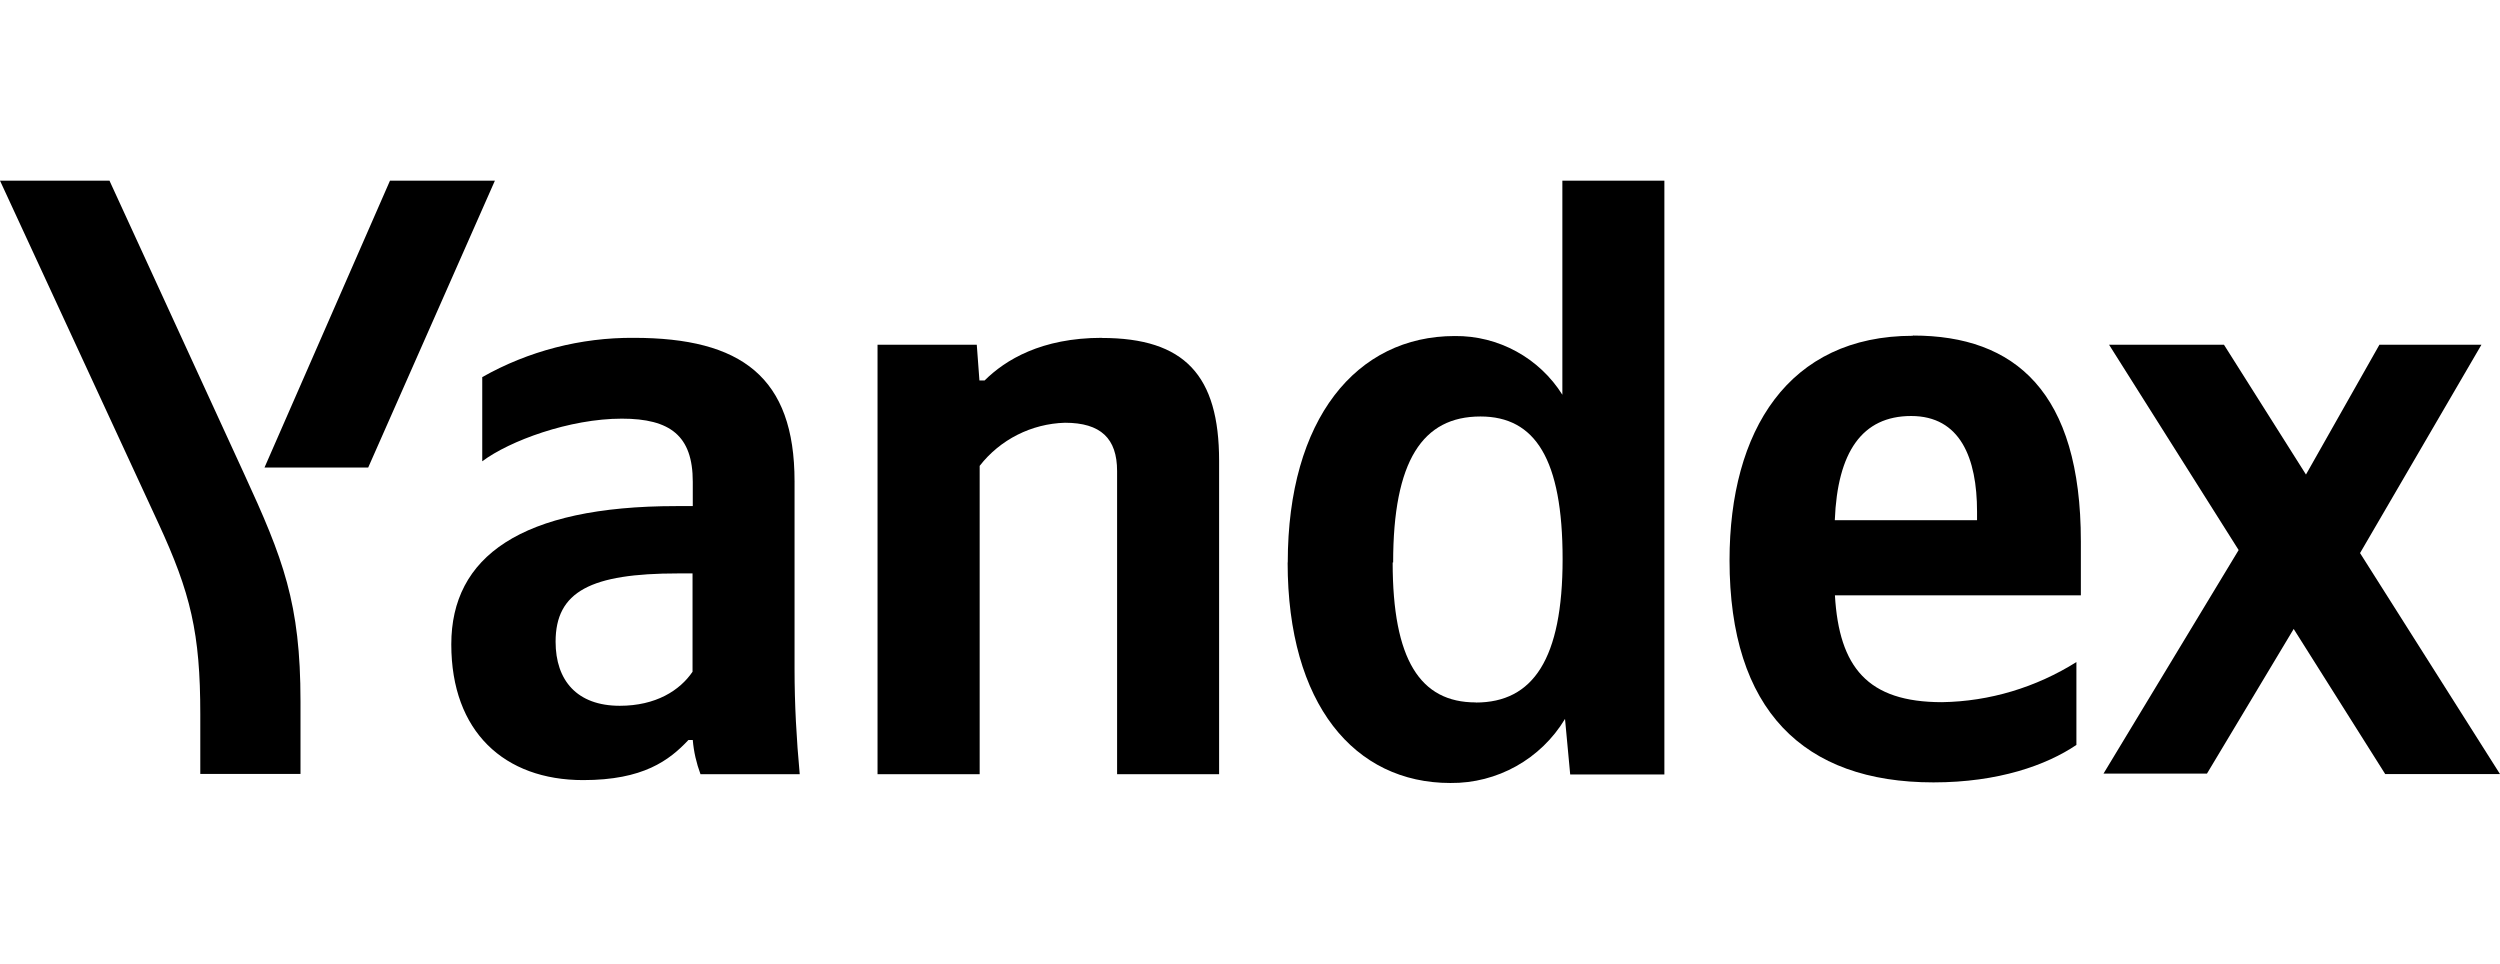
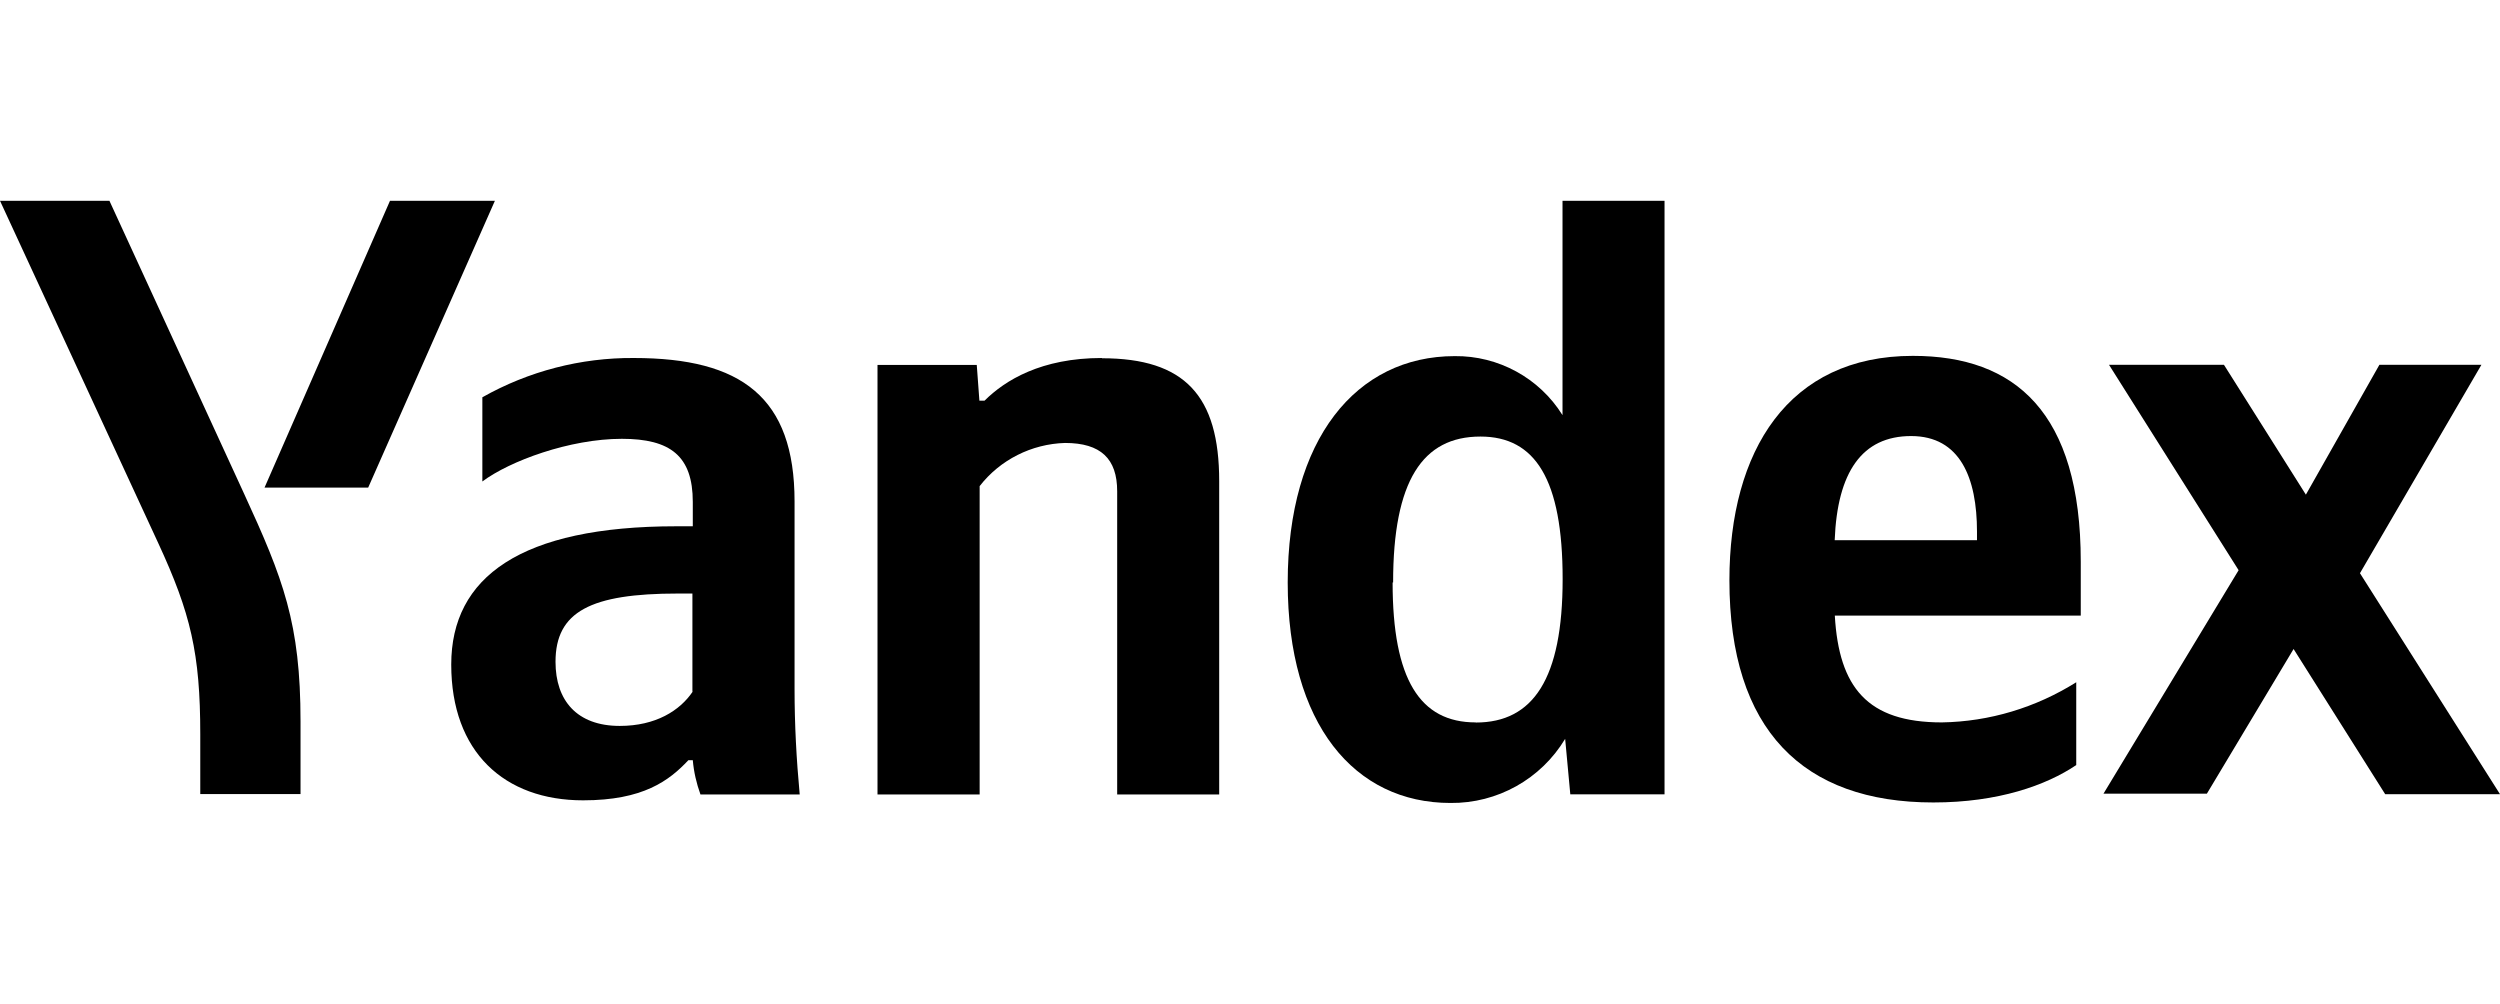
- <svg xmlns="http://www.w3.org/2000/svg" id="a" viewBox="0 0 207.57 80">
-   <defs>
-     <style>.b{stroke-width:0px;}</style>
-   </defs>
-   <path class="b" d="m129.73,32.79c-1.92-3.07-5.32-4.93-8.94-4.89-8.17,0-13.87,6.88-13.87,18.8h-.01c0,11.78,5.55,18.31,13.51,18.31,3.89.04,7.51-1.98,9.52-5.32l.43,4.61h7.82V15h-8.47v17.79h.01Zm-7.2,25.53c-4.62,0-6.9-3.55-6.9-11.62h.04c0-8.45,2.45-12.12,7.25-12.12,4.55,0,6.82,3.55,6.82,11.84s-2.45,11.91-7.21,11.91h0Z" />
-   <path class="b" d="m65.97,39.96c0-8.65-4.41-11.91-13.35-11.91-4.4-.03-8.74,1.09-12.58,3.26v6.99c2.27-1.7,7.25-3.54,11.59-3.54,4.03,0,5.89,1.43,5.89,5.24v2.02h-1.36c-12.93,0-18.69,4.22-18.69,11.48s4.41,11.27,10.95,11.27c4.98,0,7.14-1.63,8.74-3.33h.36c.08.97.3,1.92.64,2.84h8.24c-.27-2.91-.43-5.81-.43-8.72v-15.59h.01Zm-8.46,15.8c-1.06,1.57-3.06,2.84-6.05,2.84-3.55,0-5.33-2.1-5.33-5.32,0-4.18,2.94-5.67,10.16-5.67h1.21v8.15h.01Z" />
-   <polygon class="b" points="195.95 45.92 206.03 28.62 197.56 28.62 191.46 39.4 184.65 28.62 175.11 28.62 185.87 45.67 174.65 64.23 183.24 64.23 190.44 52.22 198.04 64.27 207.57 64.27 195.95 45.92" />
-   <path class="b" d="m91.49,28.05c-5.03,0-8.03,1.84-9.74,3.54h-.43l-.22-2.97h-8.24v35.66h8.48v-25.6c1.7-2.19,4.31-3.5,7.08-3.58,2.98,0,4.33,1.31,4.33,4.01v25.17h8.47v-26.02c0-7.08-2.85-10.2-9.74-10.2h0Z" />
-   <path class="b" d="m158.82,27.88c-10.33,0-15.22,7.87-15.22,18.64,0,12.42,6.11,18.44,16.93,18.44,5.4,0,9.38-1.43,11.87-3.11v-6.88c-3.35,2.1-7.2,3.27-11.16,3.33-6.19,0-8.54-2.91-8.89-8.87h20.42v-4.48c0-12.42-5.47-17.09-13.93-17.09h-.03Zm5.33,15.31h-11.81c.22-5.66,2.27-8.65,6.34-8.65s5.47,3.48,5.47,7.94v.7h-.01Z" />
-   <path class="b" d="m9.09,15H0l13.14,28.42c2.69,5.81,3.49,9.15,3.49,15.87v4.97h8.32v-6.03c0-8.15-1.43-11.83-4.7-18.93L9.09,15Z" />
-   <polygon class="b" points="32.38 15 21.96 38.82 30.57 38.82 41.09 15 32.38 15" />
+ <svg xmlns="http://www.w3.org/2000/svg" id="a" viewBox="0 0 199.23 80">
+   <path d="m124.51,33.07c-1.84-2.95-5.11-4.73-8.58-4.69-7.84,0-13.31,6.6-13.31,18.04h0c0,11.31,5.33,17.57,12.97,17.57,3.73.04,7.21-1.9,9.14-5.11l.41,4.42h7.51V16h-8.13v17.07h0Zm-6.91,24.5c-4.43,0-6.62-3.41-6.62-11.15h.04c0-8.11,2.35-11.63,6.96-11.63,4.37,0,6.55,3.41,6.55,11.36s-2.35,11.43-6.92,11.43h0Z" style="stroke-width:0px;" />
+   <path d="m63.32,39.96c0-8.3-4.23-11.43-12.81-11.43-4.22-.03-8.39,1.05-12.07,3.13v6.71c2.18-1.63,6.96-3.4,11.12-3.4,3.87,0,5.65,1.37,5.65,5.03v1.94h-1.31c-12.41,0-17.94,4.05-17.94,11.02s4.23,10.82,10.51,10.82c4.78,0,6.85-1.56,8.39-3.2h.35c.08.93.29,1.84.61,2.73h7.91c-.26-2.79-.41-5.58-.41-8.37v-14.96h0,0Zm-8.12,15.16c-1.02,1.51-2.94,2.73-5.81,2.73-3.41,0-5.12-2.02-5.12-5.11,0-4.01,2.82-5.44,9.75-5.44h1.16v7.82s0,0,0,0Z" style="stroke-width:0px;" />
+   <polygon points="188.07 45.68 197.75 29.07 189.62 29.07 183.76 39.42 177.23 29.07 168.07 29.07 178.4 45.44 167.63 63.25 175.87 63.25 182.78 51.72 190.08 63.29 199.23 63.29 188.07 45.68" style="stroke-width:0px;" />
+   <path d="m87.81,28.53c-4.83,0-7.71,1.77-9.35,3.4h-.41l-.21-2.85h-7.91v34.23h8.14v-24.57c1.63-2.1,4.14-3.36,6.8-3.44,2.86,0,4.16,1.26,4.16,3.85v24.16h8.13v-24.97c0-6.8-2.74-9.79-9.35-9.79h0Z" style="stroke-width:0px;" />
+   <path d="m152.43,28.36c-9.91,0-14.61,7.55-14.61,17.89,0,11.92,5.86,17.7,16.25,17.7,5.18,0,9-1.37,11.39-2.98v-6.6c-3.22,2.02-6.91,3.14-10.71,3.2-5.94,0-8.2-2.79-8.53-8.51h19.6v-4.3c0-11.92-5.25-16.4-13.37-16.4h-.03v.02Zm5.12,14.69h-11.34c.21-5.43,2.18-8.3,6.09-8.3s5.25,3.34,5.25,7.62v.67h0,0Z" style="stroke-width:0px;" />
+   <path d="m8.72,16H0l12.61,27.28c2.58,5.58,3.35,8.78,3.35,15.23v4.77h7.99v-5.79c0-7.82-1.37-11.35-4.51-18.17L8.72,16Z" style="stroke-width:0px;" />
+   <polygon points="31.08 16 21.08 38.86 29.34 38.86 39.44 16 31.08 16" style="stroke-width:0px;" />
</svg>
